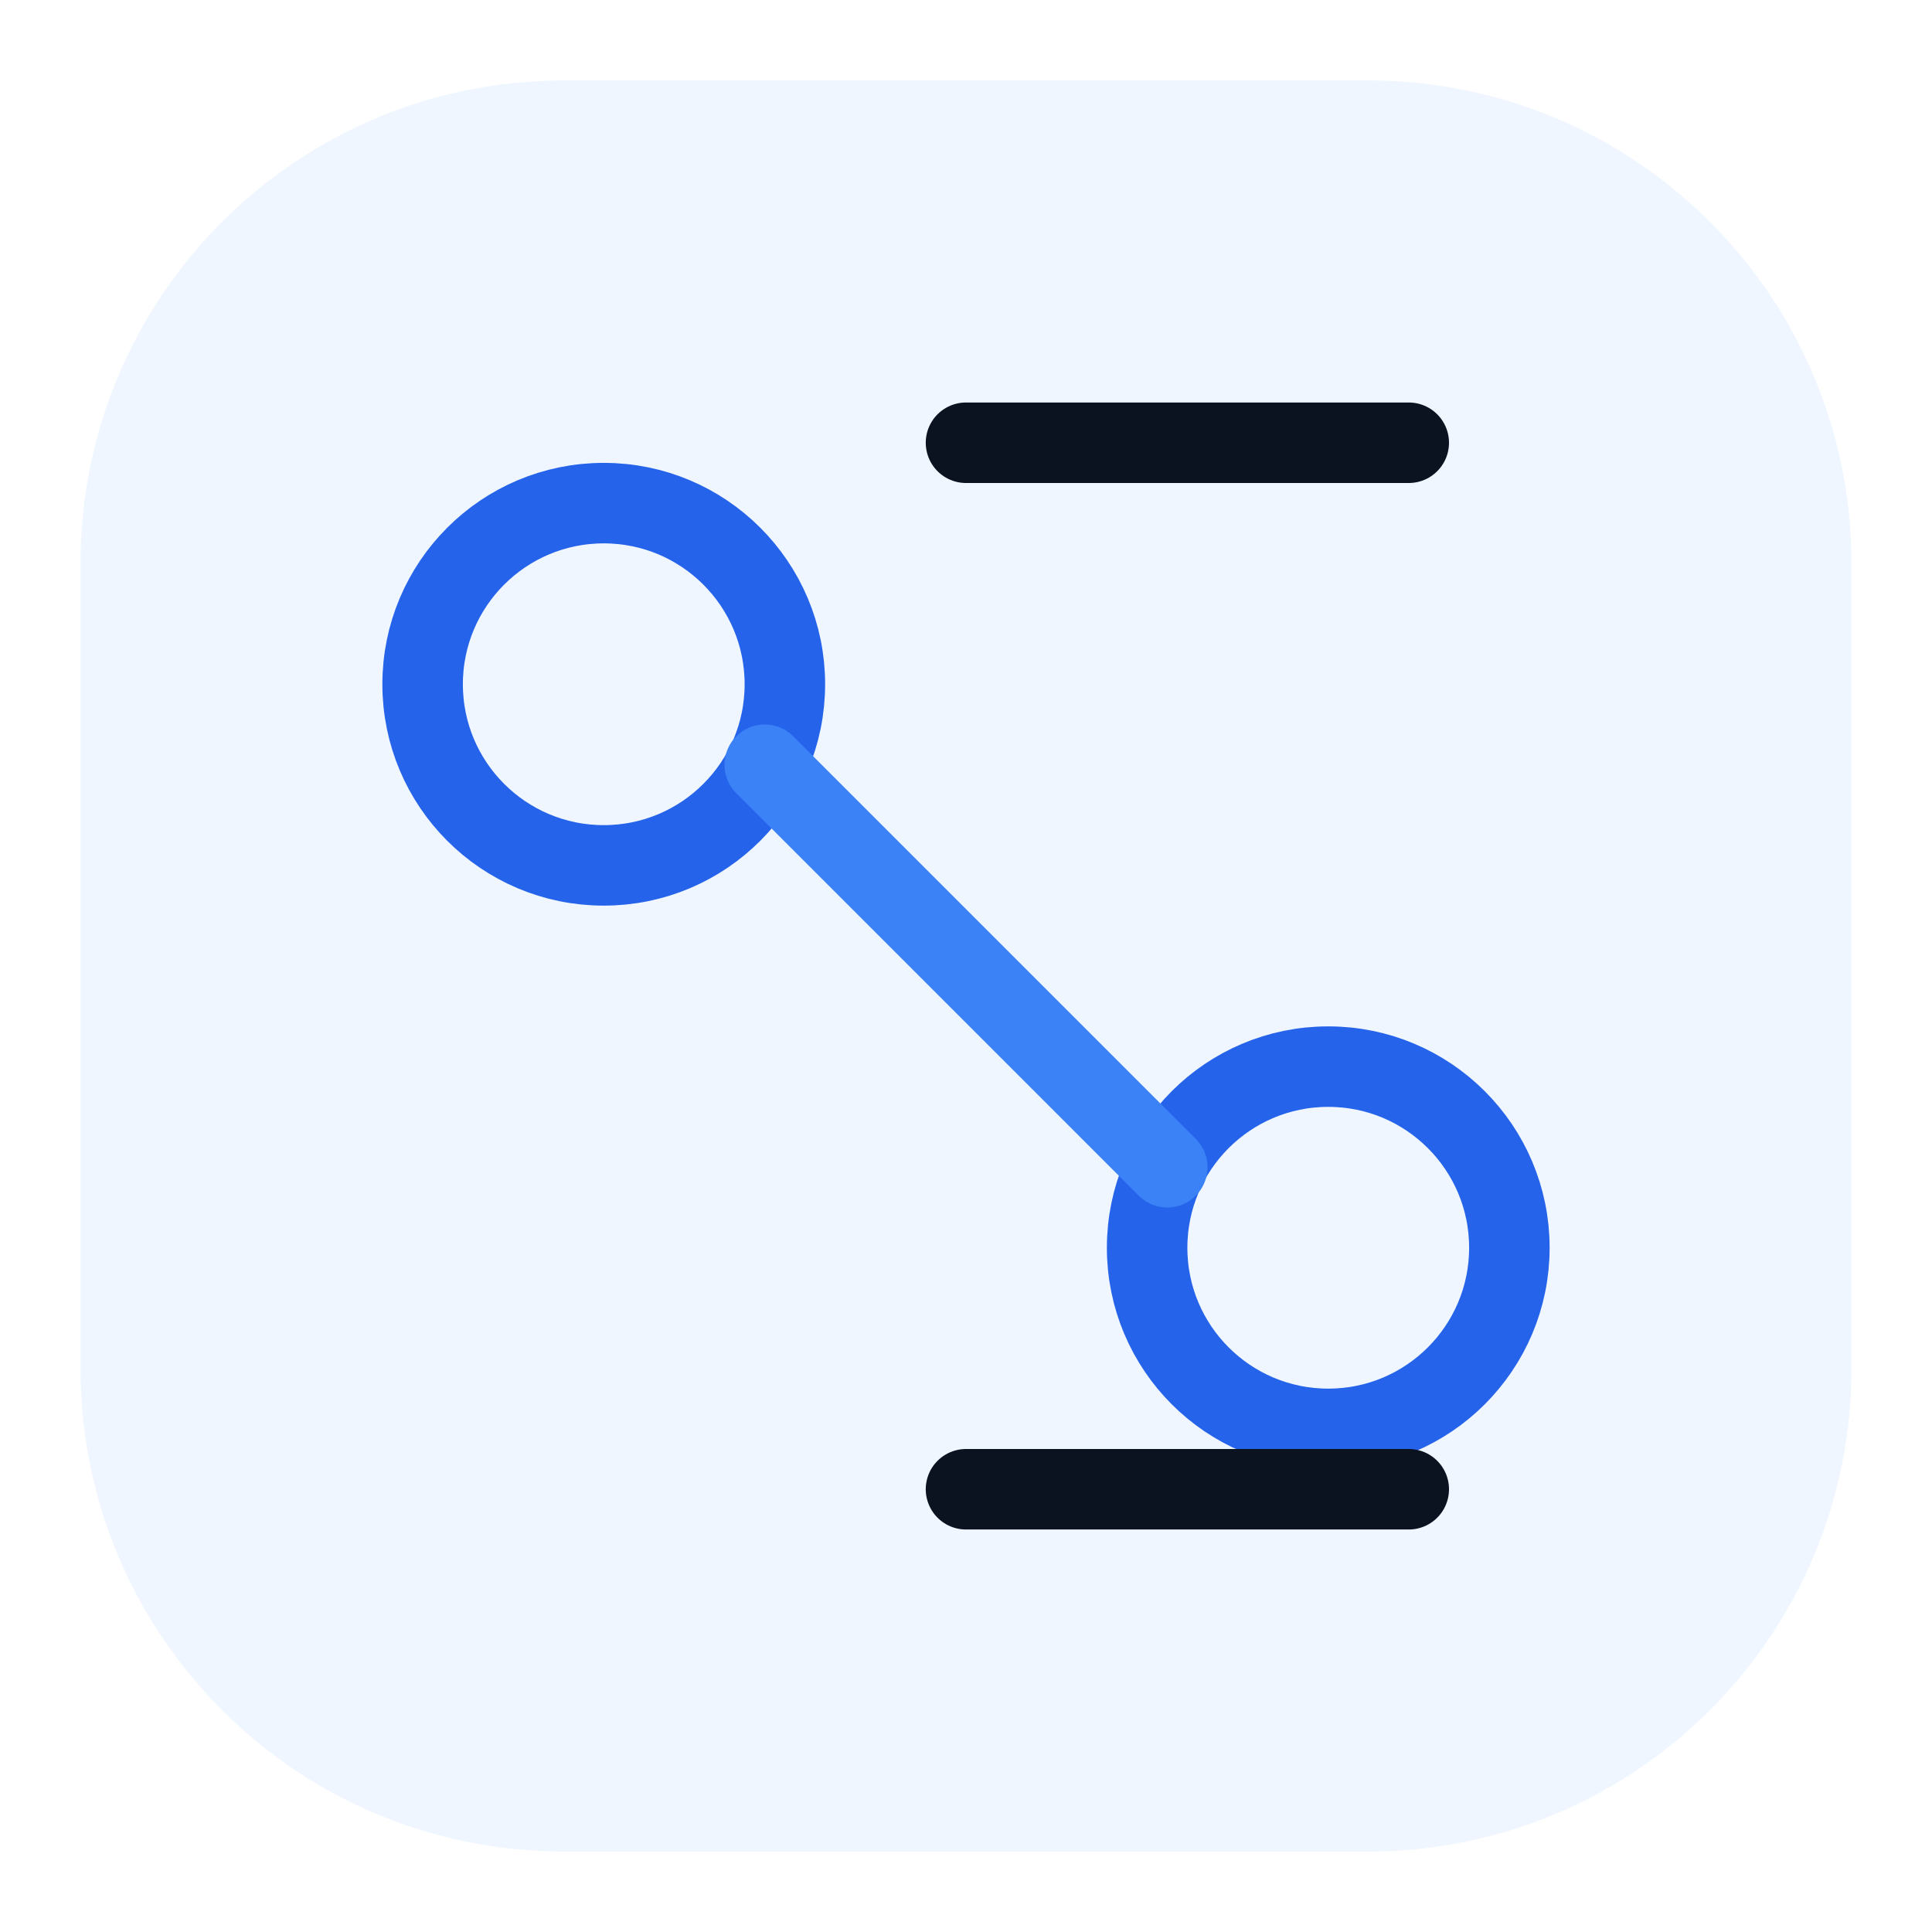
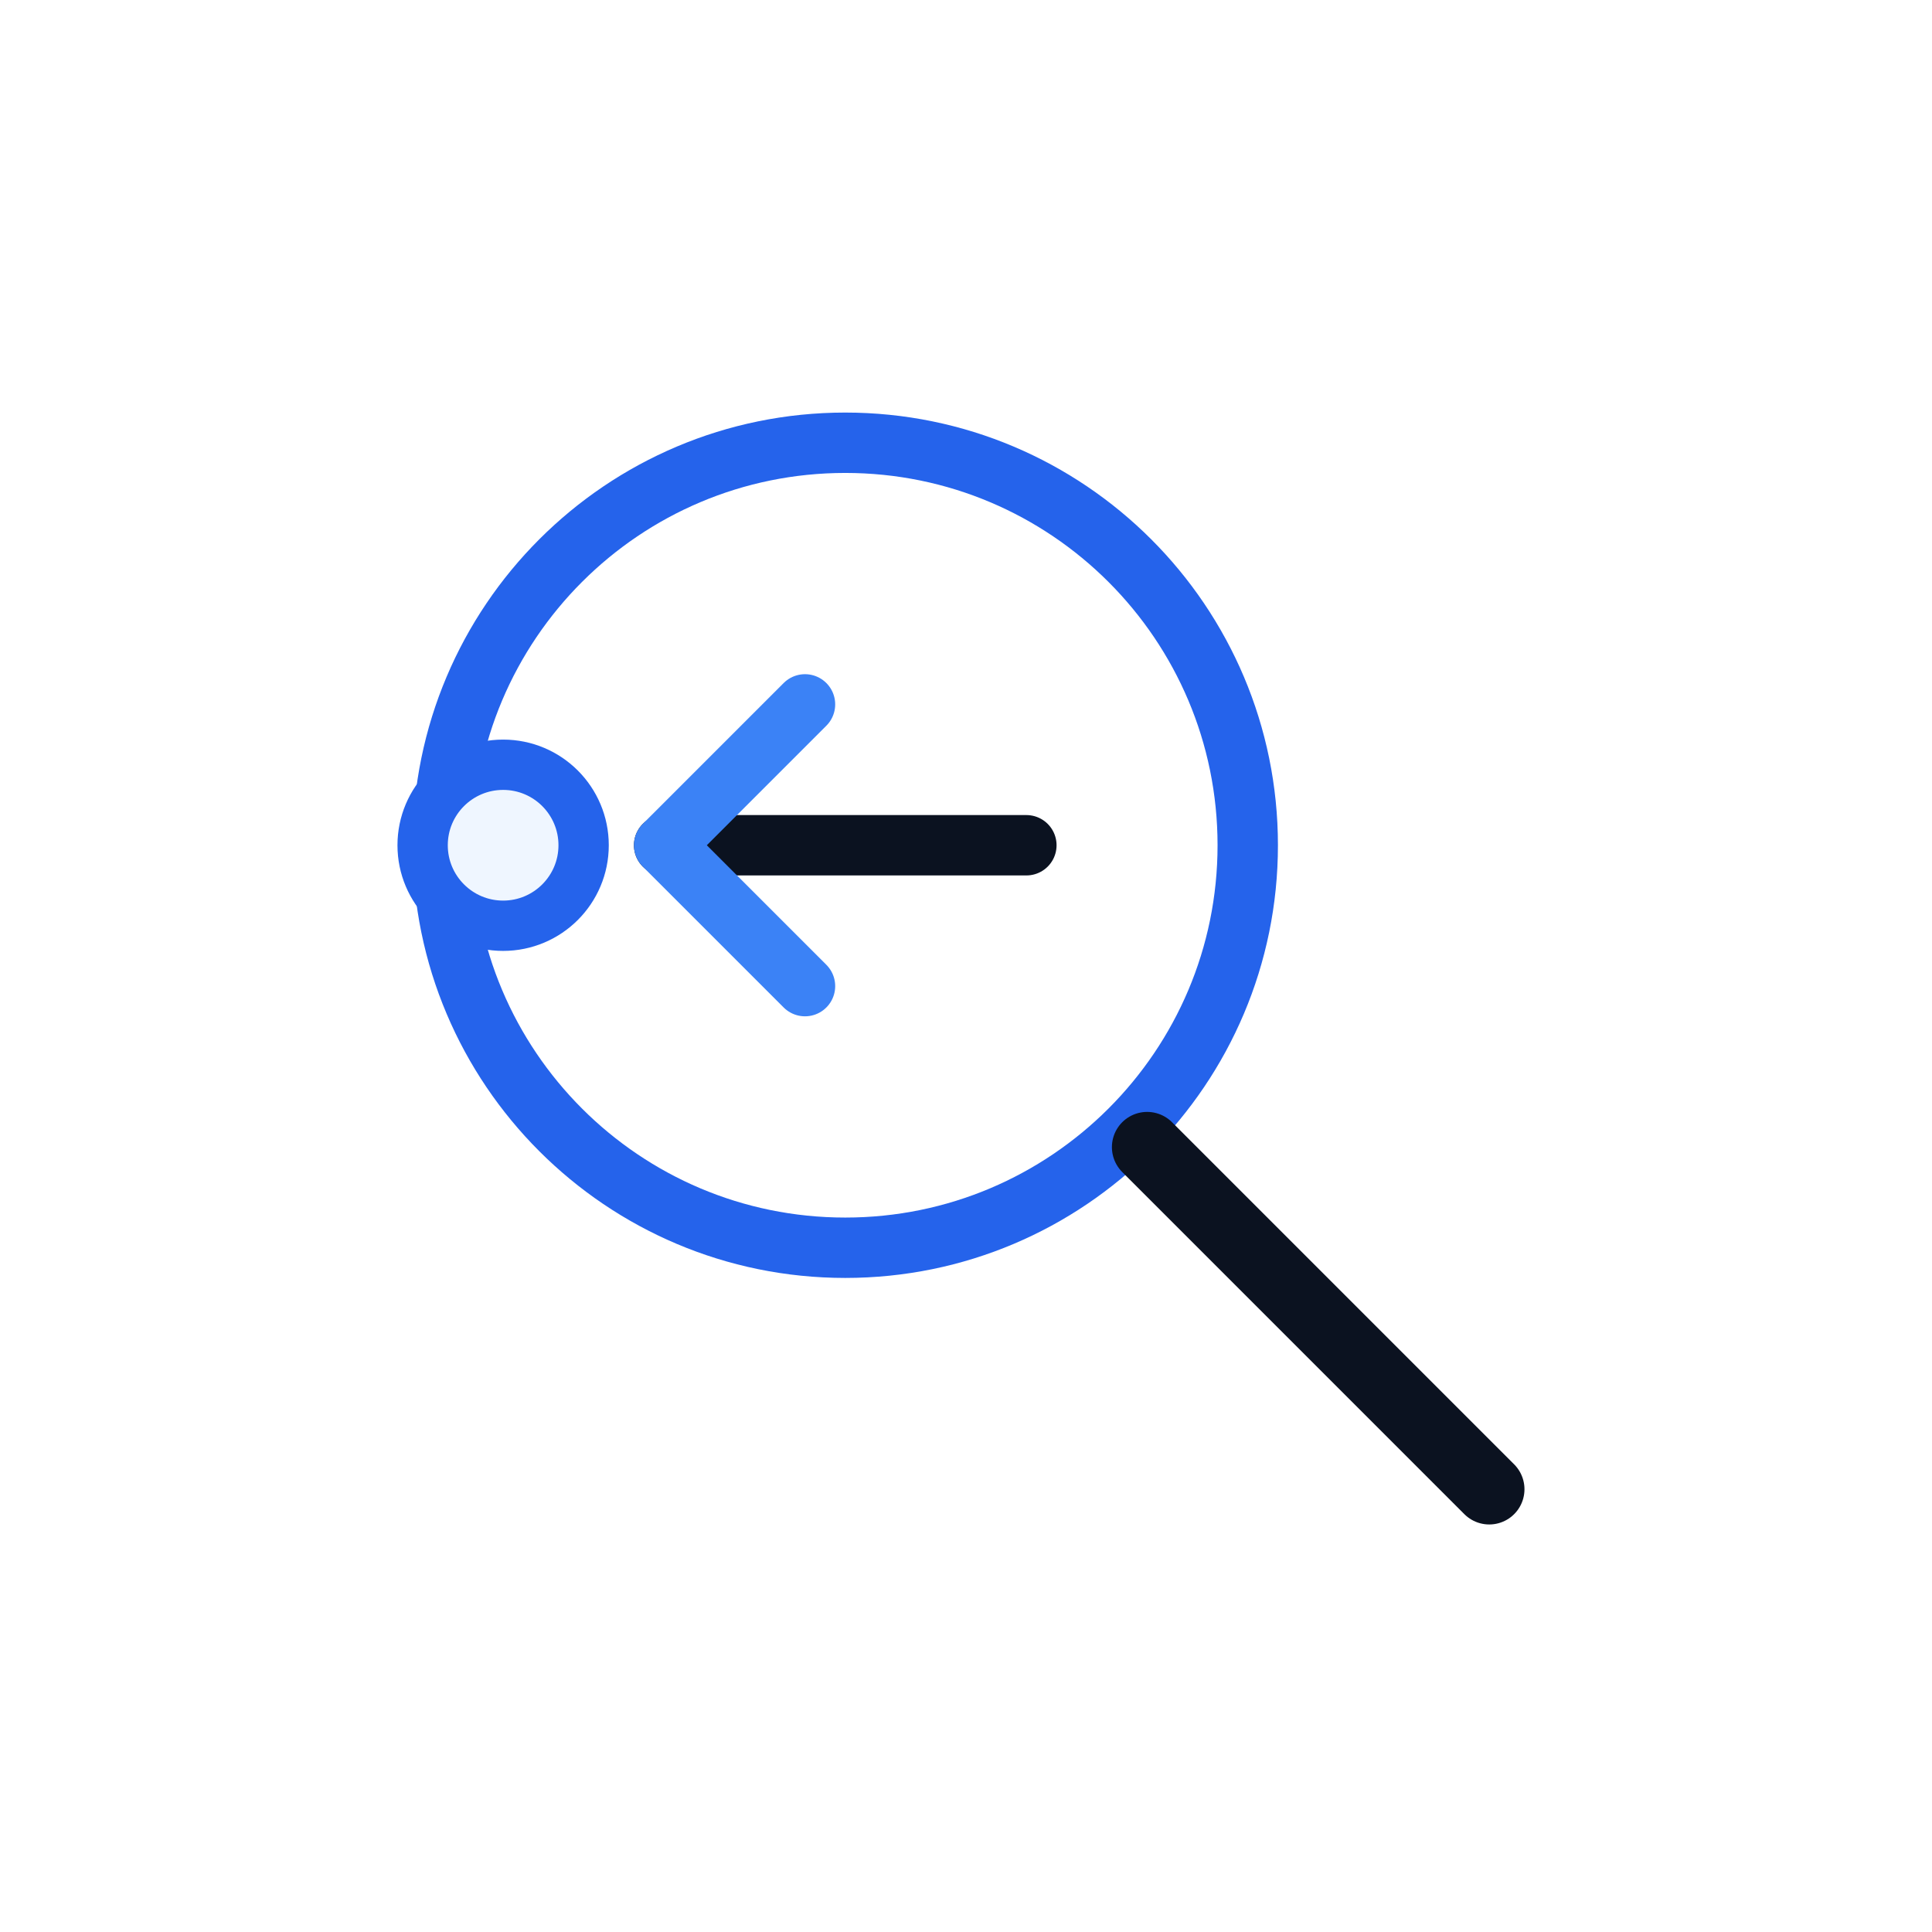
<svg xmlns="http://www.w3.org/2000/svg" viewBox="0 0 96 96" fill="none">
-   <rect x="4" y="4" width="88" height="88" rx="24" fill="#EFF6FF" />
-   <circle cx="30" cy="34" r="9" stroke="#2563EB" stroke-width="4" />
-   <circle cx="66" cy="62" r="9" stroke="#2563EB" stroke-width="4" />
-   <path d="M38 38L58 58" stroke="#3B82F6" stroke-width="4" stroke-linecap="round" />
-   <path d="M48 22H70" stroke="#0B1220" stroke-width="4" stroke-linecap="round" />
-   <path d="M48 74H70" stroke="#0B1220" stroke-width="4" stroke-linecap="round" />
+   <g stroke-linecap="round" stroke-linejoin="round">
+     <circle cx="42" cy="42" r="20" stroke="#2563EB" stroke-width="3" />
+     <path d="m57 57 17 17" stroke="#0B1220" stroke-width="3.5" />
+     <path d="M33 42h18" stroke="#0B1220" stroke-width="3" />
+     <path d="M33 42l7-7M33 42l7 7" stroke="#3B82F6" stroke-width="3" />
+     <circle cx="25" cy="42" r="4" fill="#EFF6FF" stroke="#2563EB" stroke-width="2.5" />
+   </g>
</svg>
